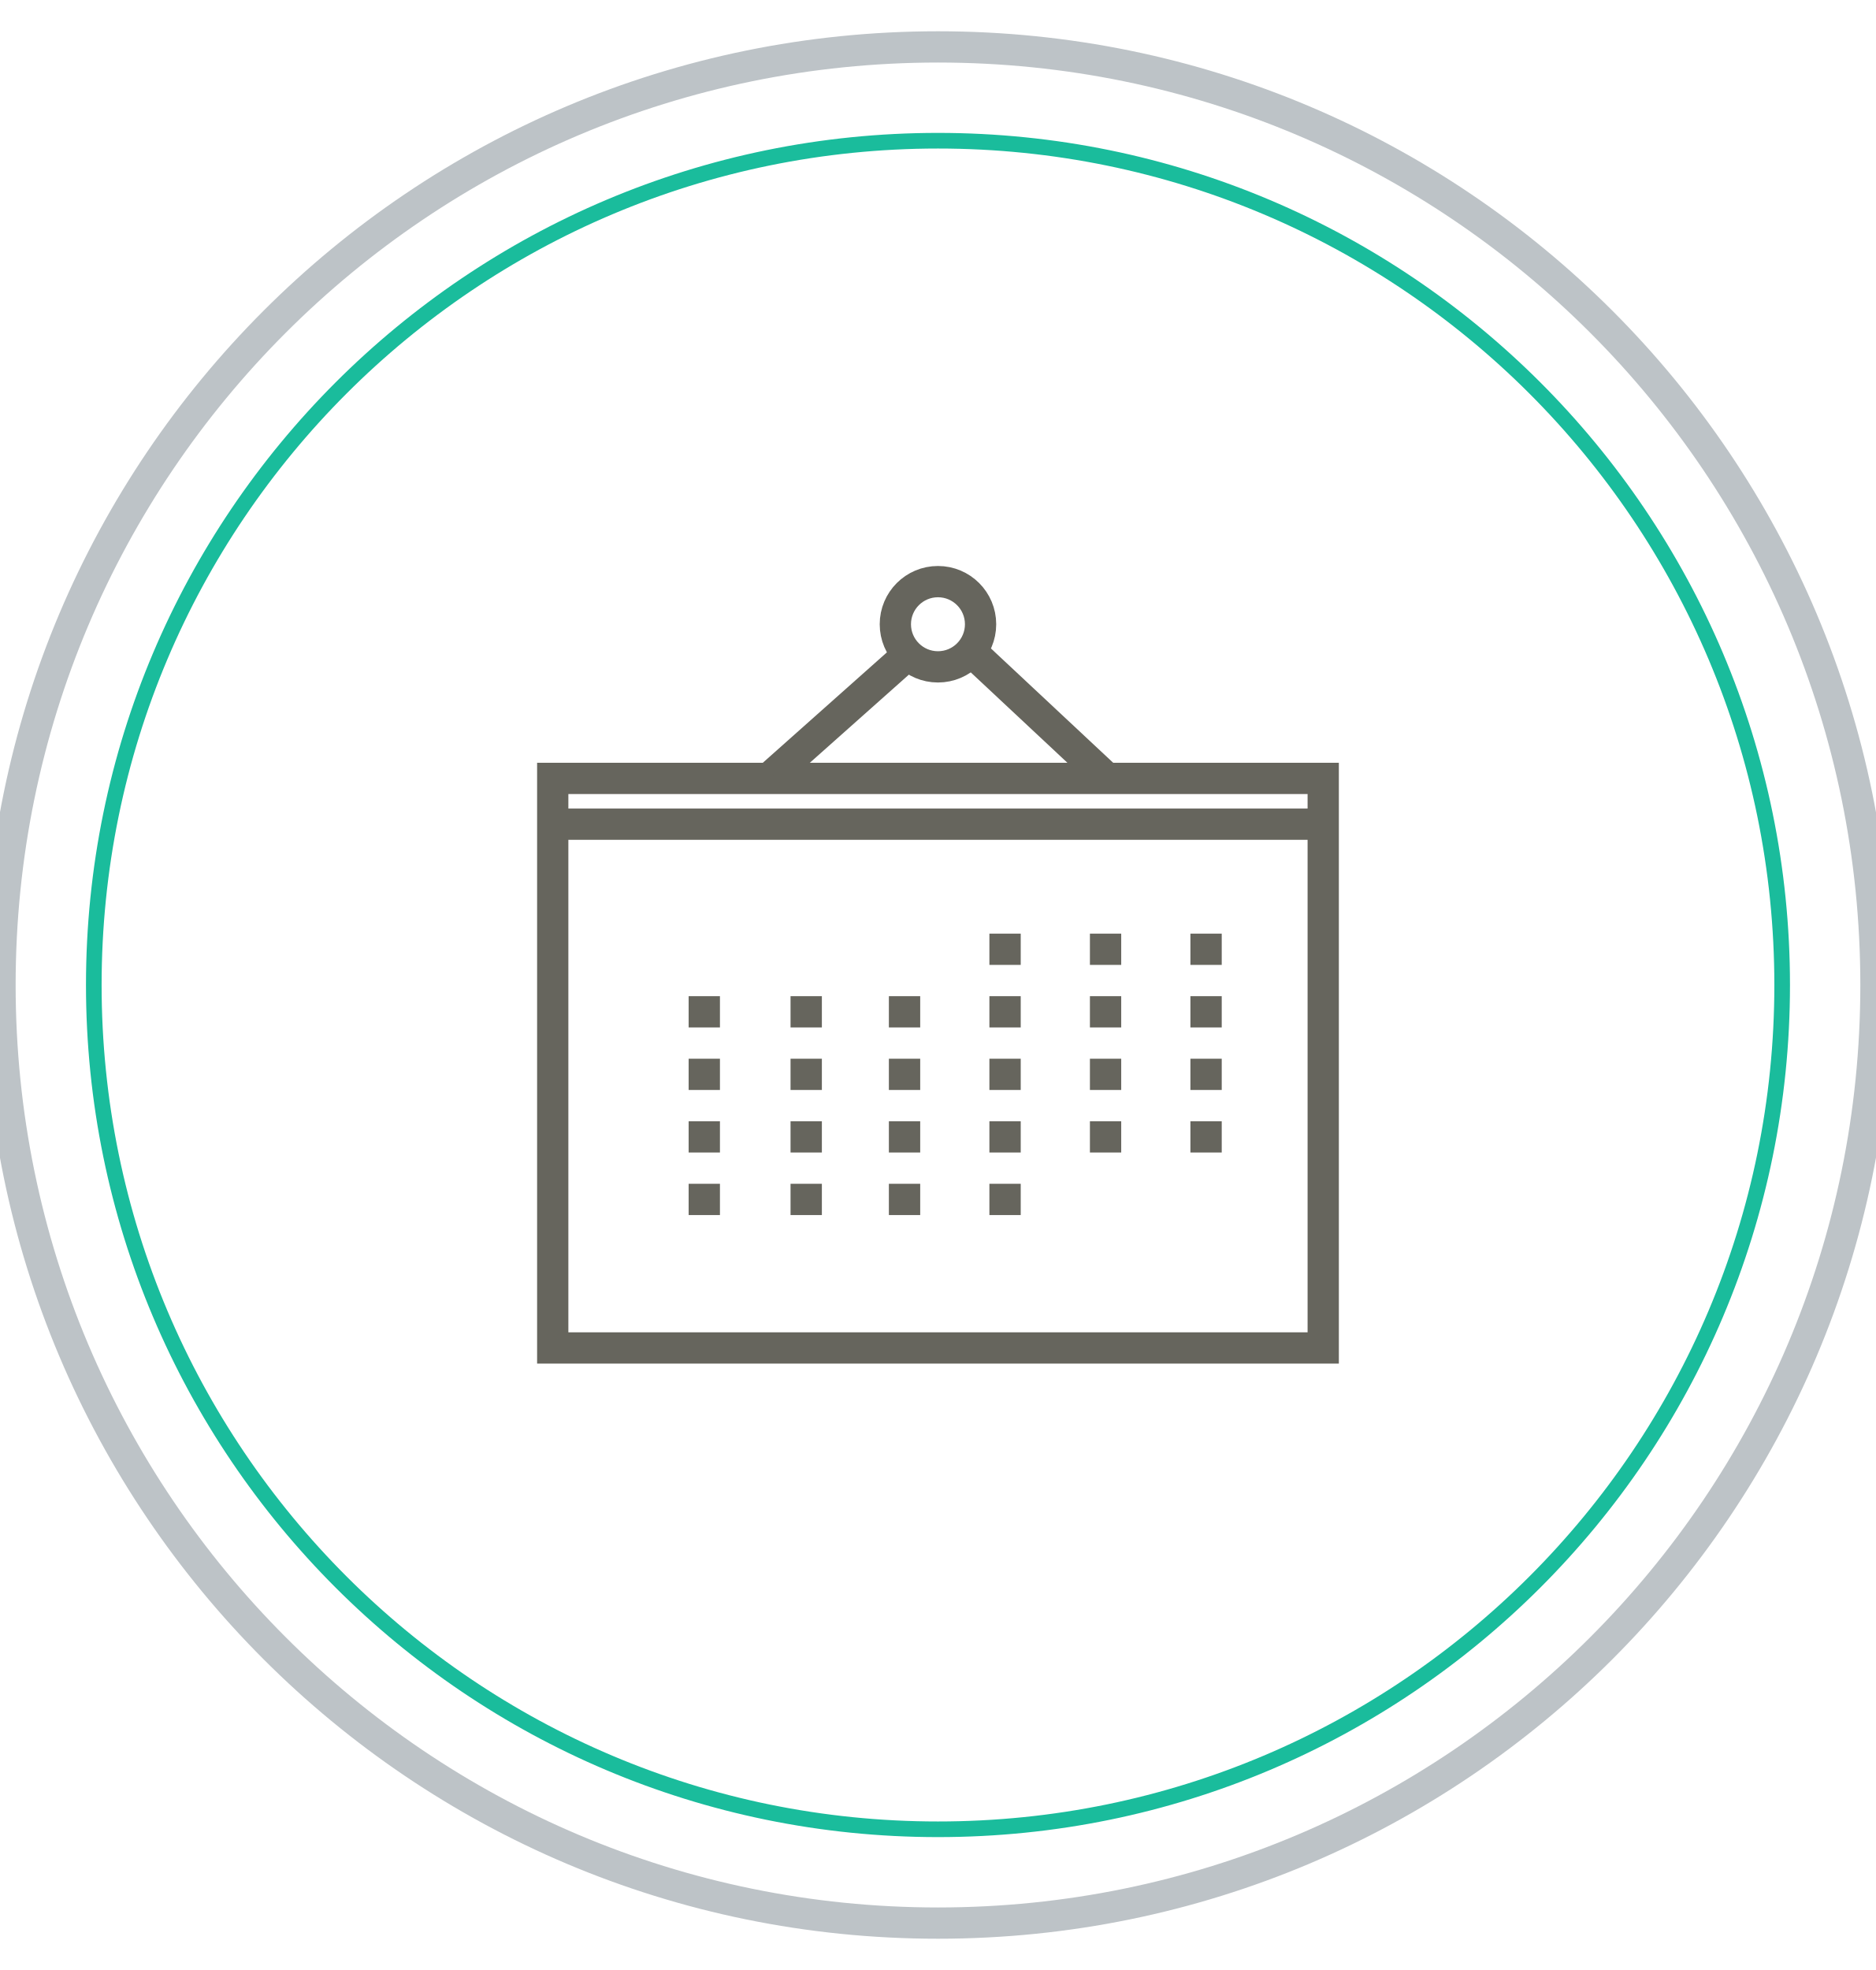
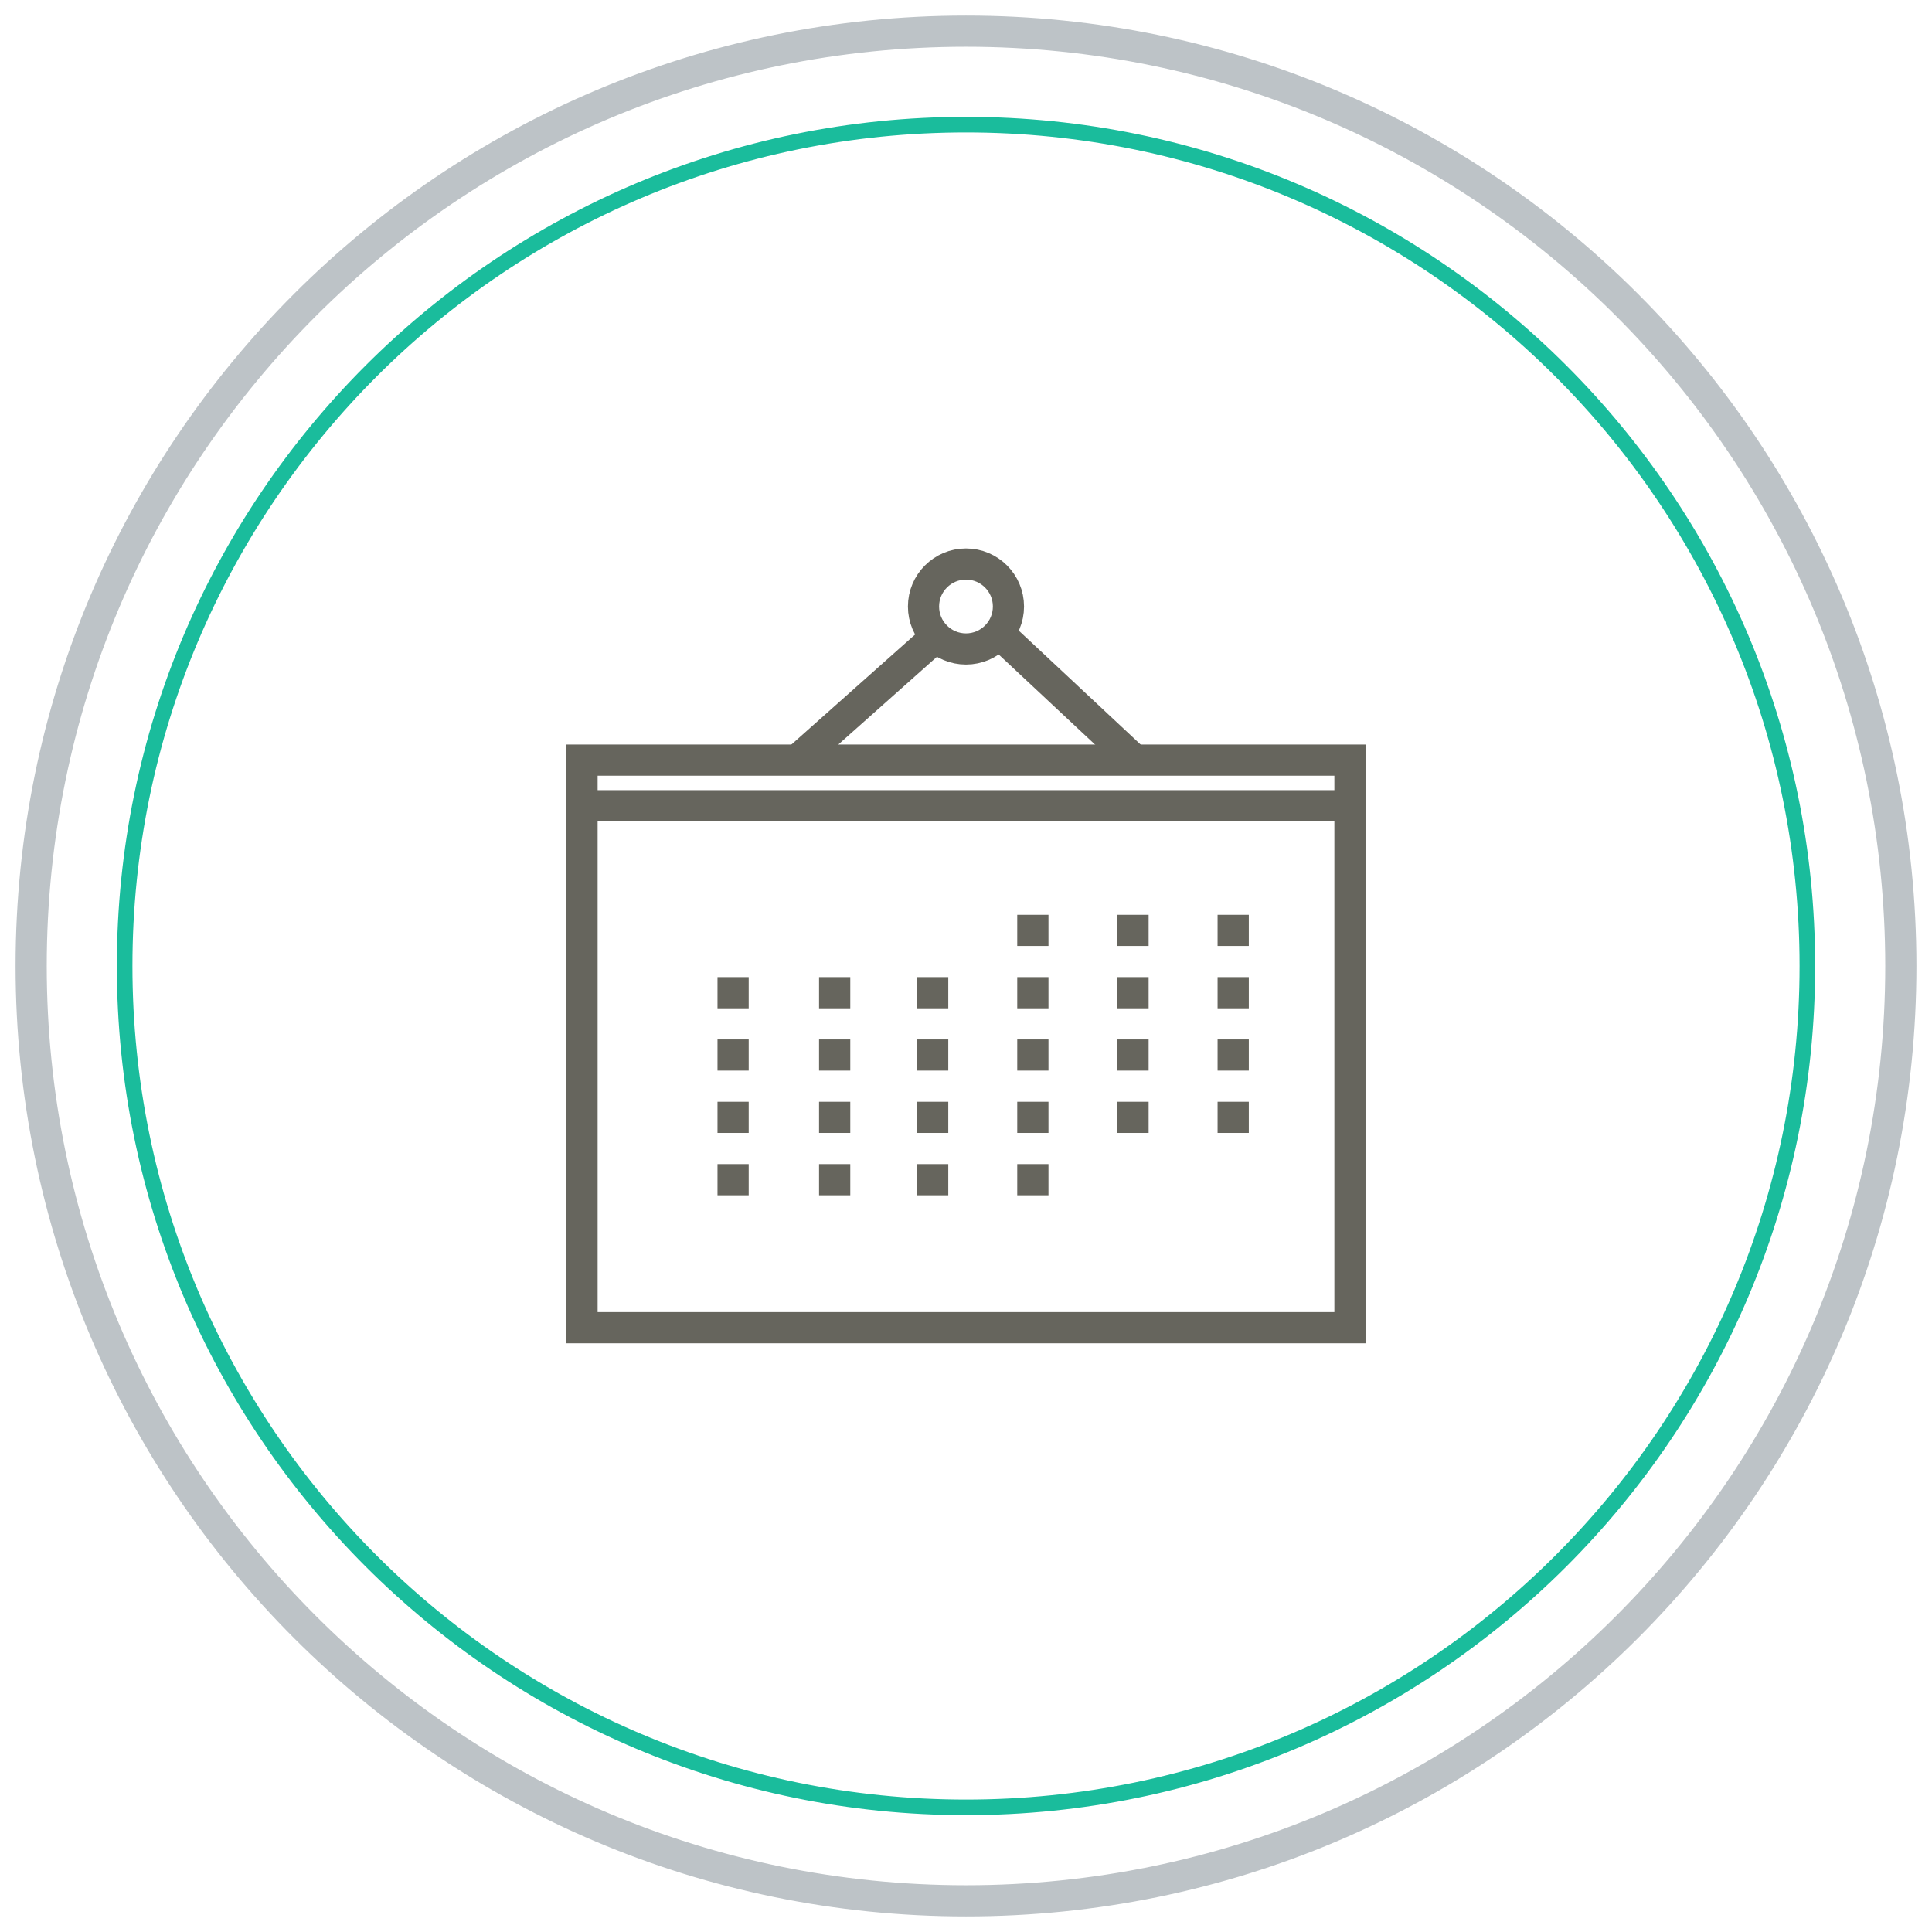
- <svg xmlns="http://www.w3.org/2000/svg" width="60px" height="63px" viewBox="0 -1 60 62" version="1.1">
-   <defs />
-   <g id="ZFC-V2" stroke="none" stroke-width="1" fill="none" fill-rule="evenodd">
-     <g transform="translate(-151, -2346)" id="When-&amp;-Where">
+ <svg xmlns="http://www.w3.org/2000/svg" width="63px" height="63px" viewBox="-1 -1 62 62" version="1.1">
+   <g stroke="none" fill="none">
+     <g transform="translate(-151, -2346)">
      <g transform="translate(0, 2165)">
-         <g id="icon-circle-calendar" transform="translate(151, 181)">
-           <circle id="Oval-10-Copy-2" stroke="#BDC3C7" cx="30" cy="30" r="30" />
-           <circle id="Oval-10-Copy-3" stroke="#1ABC9C" stroke-width="0.5" cx="30" cy="30" r="27" />
+         <g transform="translate(151, 181)">
+           <circle stroke="#BDC3C7" cx="30" cy="30" r="30" />
+           <circle stroke="#1ABC9C" stroke-width="0.5" cx="30" cy="30" r="27" />
          <g id="thin-0023_calendar_month_day_planner_events" transform="translate(17.14286, 16.42857)">
-             <g id="Group" transform="translate(0.428571, 0.428571)" stroke="#66655D">
-               <rect id="Rectangle-path" x="0.107" y="6.536" width="24.643" height="18.214" />
-               <path d="M11.474,2.57 L7.142,6.424" id="Shape" />
-               <path d="M13.493,2.476 L17.715,6.424" id="Shape" />
-               <circle id="Oval" cx="12.428" cy="1.606" r="1.363" />
-               <path d="M0.107,8 L24.75,8" id="Shape" />
-               <path d="M4.454,20 L5.455,20" id="Shape" />
-               <path d="M7.713,20 L8.715,20" id="Shape" />
-               <path d="M10.858,20 L11.86,20" id="Shape" />
-               <path d="M14.073,20 L15.075,20" id="Shape" />
-               <path d="M4.454,18 L5.455,18" id="Shape" />
-               <path d="M7.713,18 L8.715,18" id="Shape" />
-               <path d="M10.858,18 L11.86,18" id="Shape" />
-               <path d="M14.073,18 L15.075,18" id="Shape" />
-               <path d="M17.288,18 L18.289,18" id="Shape" />
-               <path d="M20.502,18 L21.504,18" id="Shape" />
-               <path d="M4.454,16 L5.455,16" id="Shape" />
-               <path d="M7.713,16 L8.715,16" id="Shape" />
-               <path d="M10.858,16 L11.86,16" id="Shape" />
-               <path d="M14.073,16 L15.075,16" id="Shape" />
-               <path d="M17.288,16 L18.289,16" id="Shape" />
-               <path d="M20.502,16 L21.504,16" id="Shape" />
-               <path d="M4.454,14 L5.455,14" id="Shape" />
-               <path d="M7.713,14 L8.715,14" id="Shape" />
-               <path d="M10.858,14 L11.86,14" id="Shape" />
-               <path d="M14.073,14 L15.075,14" id="Shape" />
-               <path d="M17.288,14 L18.289,14" id="Shape" />
-               <path d="M20.502,14 L21.504,14" id="Shape" />
-               <path d="M14.073,12 L15.075,12" id="Shape" />
-               <path d="M17.288,12 L18.289,12" id="Shape" />
-               <path d="M20.502,12 L21.504,12" id="Shape" />
+             <g transform="translate(0.428571, 0.428571)" stroke="#66655D">
+               <rect x="0.107" y="6.536" width="24.643" height="18.214" />
+               <path d="M11.474,2.57 L7.142,6.424" />
+               <path d="M13.493,2.476 L17.715,6.424" />
+               <circle cx="12.428" cy="1.606" r="1.363" />
+               <path d="M0.107,8 L24.75,8" />
+               <path d="M4.454,20 L5.455,20" />
+               <path d="M7.713,20 L8.715,20" />
+               <path d="M10.858,20 L11.86,20" />
+               <path d="M14.073,20 L15.075,20" />
+               <path d="M4.454,18 L5.455,18" />
+               <path d="M7.713,18 L8.715,18" />
+               <path d="M10.858,18 L11.86,18" />
+               <path d="M14.073,18 L15.075,18" />
+               <path d="M17.288,18 L18.289,18" />
+               <path d="M20.502,18 L21.504,18" />
+               <path d="M4.454,16 L5.455,16" />
+               <path d="M7.713,16 L8.715,16" />
+               <path d="M10.858,16 L11.86,16" />
+               <path d="M14.073,16 L15.075,16" />
+               <path d="M17.288,16 L18.289,16" />
+               <path d="M20.502,16 L21.504,16" />
+               <path d="M4.454,14 L5.455,14" />
+               <path d="M7.713,14 L8.715,14" />
+               <path d="M10.858,14 L11.86,14" />
+               <path d="M14.073,14 L15.075,14" />
+               <path d="M17.288,14 L18.289,14" />
+               <path d="M20.502,14 L21.504,14" />
+               <path d="M14.073,12 L15.075,12" />
+               <path d="M17.288,12 L18.289,12" />
+               <path d="M20.502,12 L21.504,12" />
            </g>
-             <rect id="Rectangle-path" x="0" y="0" width="25.714" height="25.714" />
+             <rect x="0" y="0" width="25.714" height="25.714" />
          </g>
        </g>
      </g>
    </g>
  </g>
</svg>
